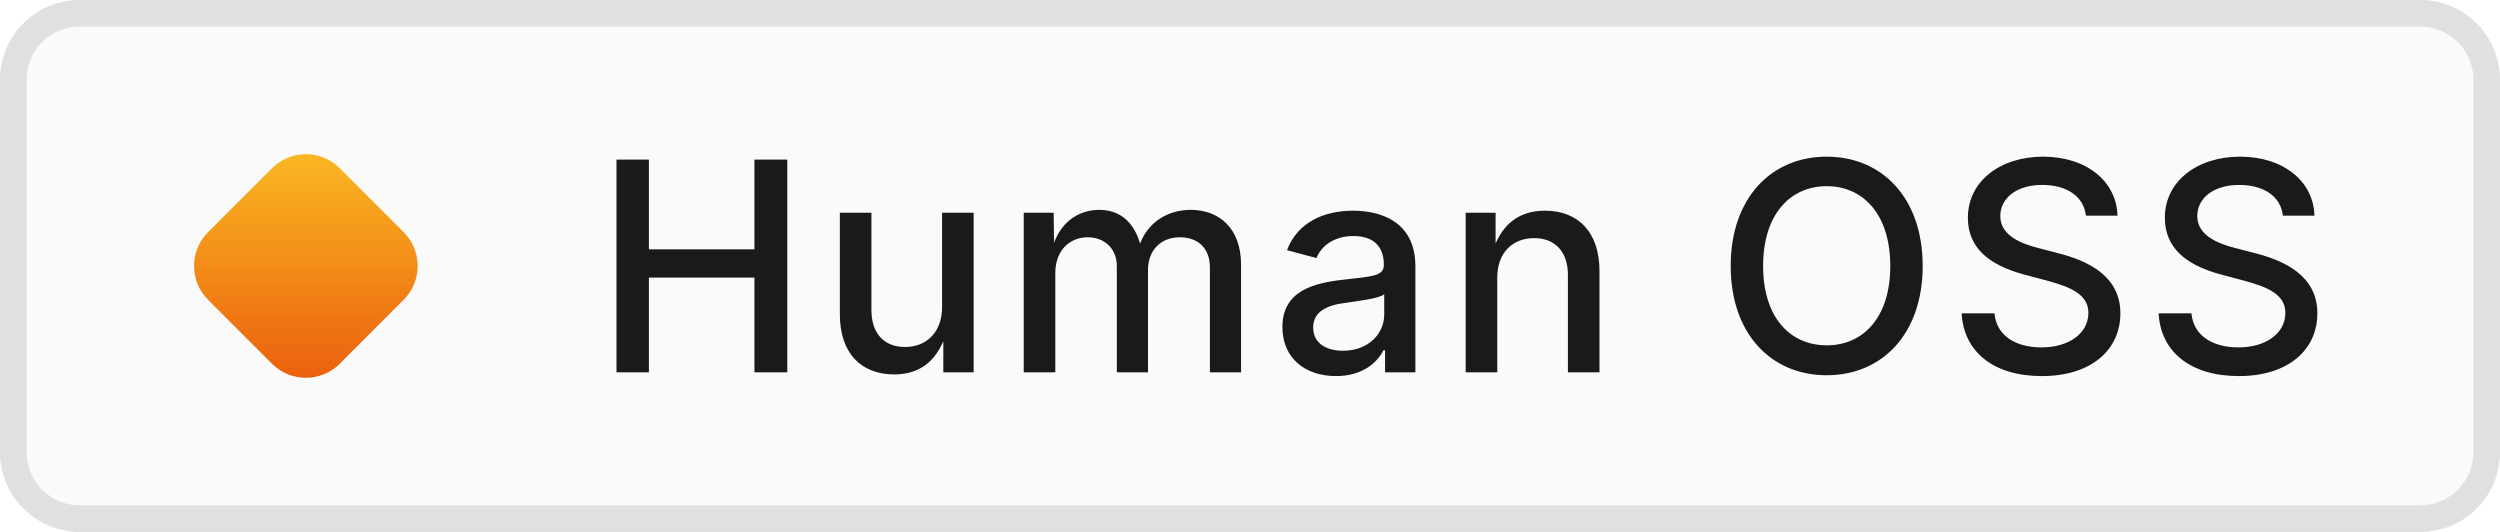
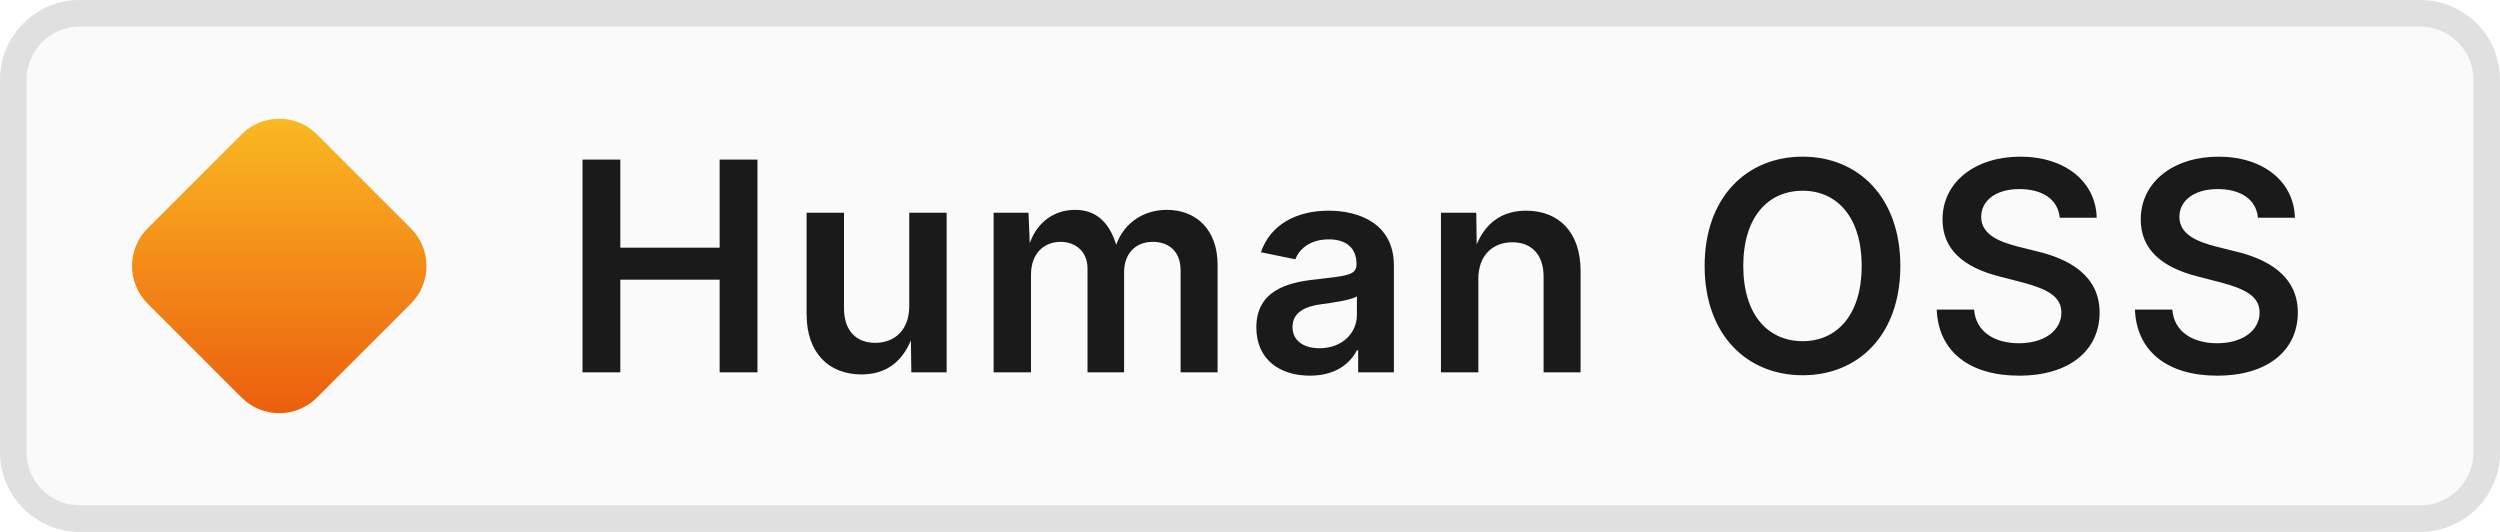
<svg xmlns="http://www.w3.org/2000/svg" width="94" height="20" viewBox="0 0 94 20" role="img" aria-label="Human OSS">
  <defs>
    <linearGradient id="g" x1="0" y1="0" x2="1" y2="1">
      <stop offset="0%" stop-color="#fbbf24" />
      <stop offset="100%" stop-color="#ea580c" />
    </linearGradient>
  </defs>
  <rect width="94" height="20" rx="3" fill="#fafafa" />
  <rect x="0.5" y="0.5" width="93" height="19" rx="2.5" fill="none" stroke="#e0e0e0" stroke-width="1" />
-   <rect x="8" y="6.5" width="7" height="7" rx="1.8" fill="url(#g)" transform="rotate(45 11.5 10)" />
-   <text x="55" y="10" dominant-baseline="central" text-anchor="middle" font-family="system-ui,-apple-system,'Segoe UI',sans-serif" font-size="11" font-weight="500" letter-spacing="0.3" fill="#1a1a1a">Human OSS</text>
+   <rect x="6" y="5.5" width="9" height="9" rx="2" fill="url(#g)" transform="rotate(45 10.5 10)" />
+   <text x="54" y="10" dominant-baseline="central" text-anchor="middle" font-family="system-ui,-apple-system,'Segoe UI',sans-serif" font-size="11" font-weight="600" letter-spacing="0.3" fill="#1a1a1a">Human OSS</text>
</svg>
